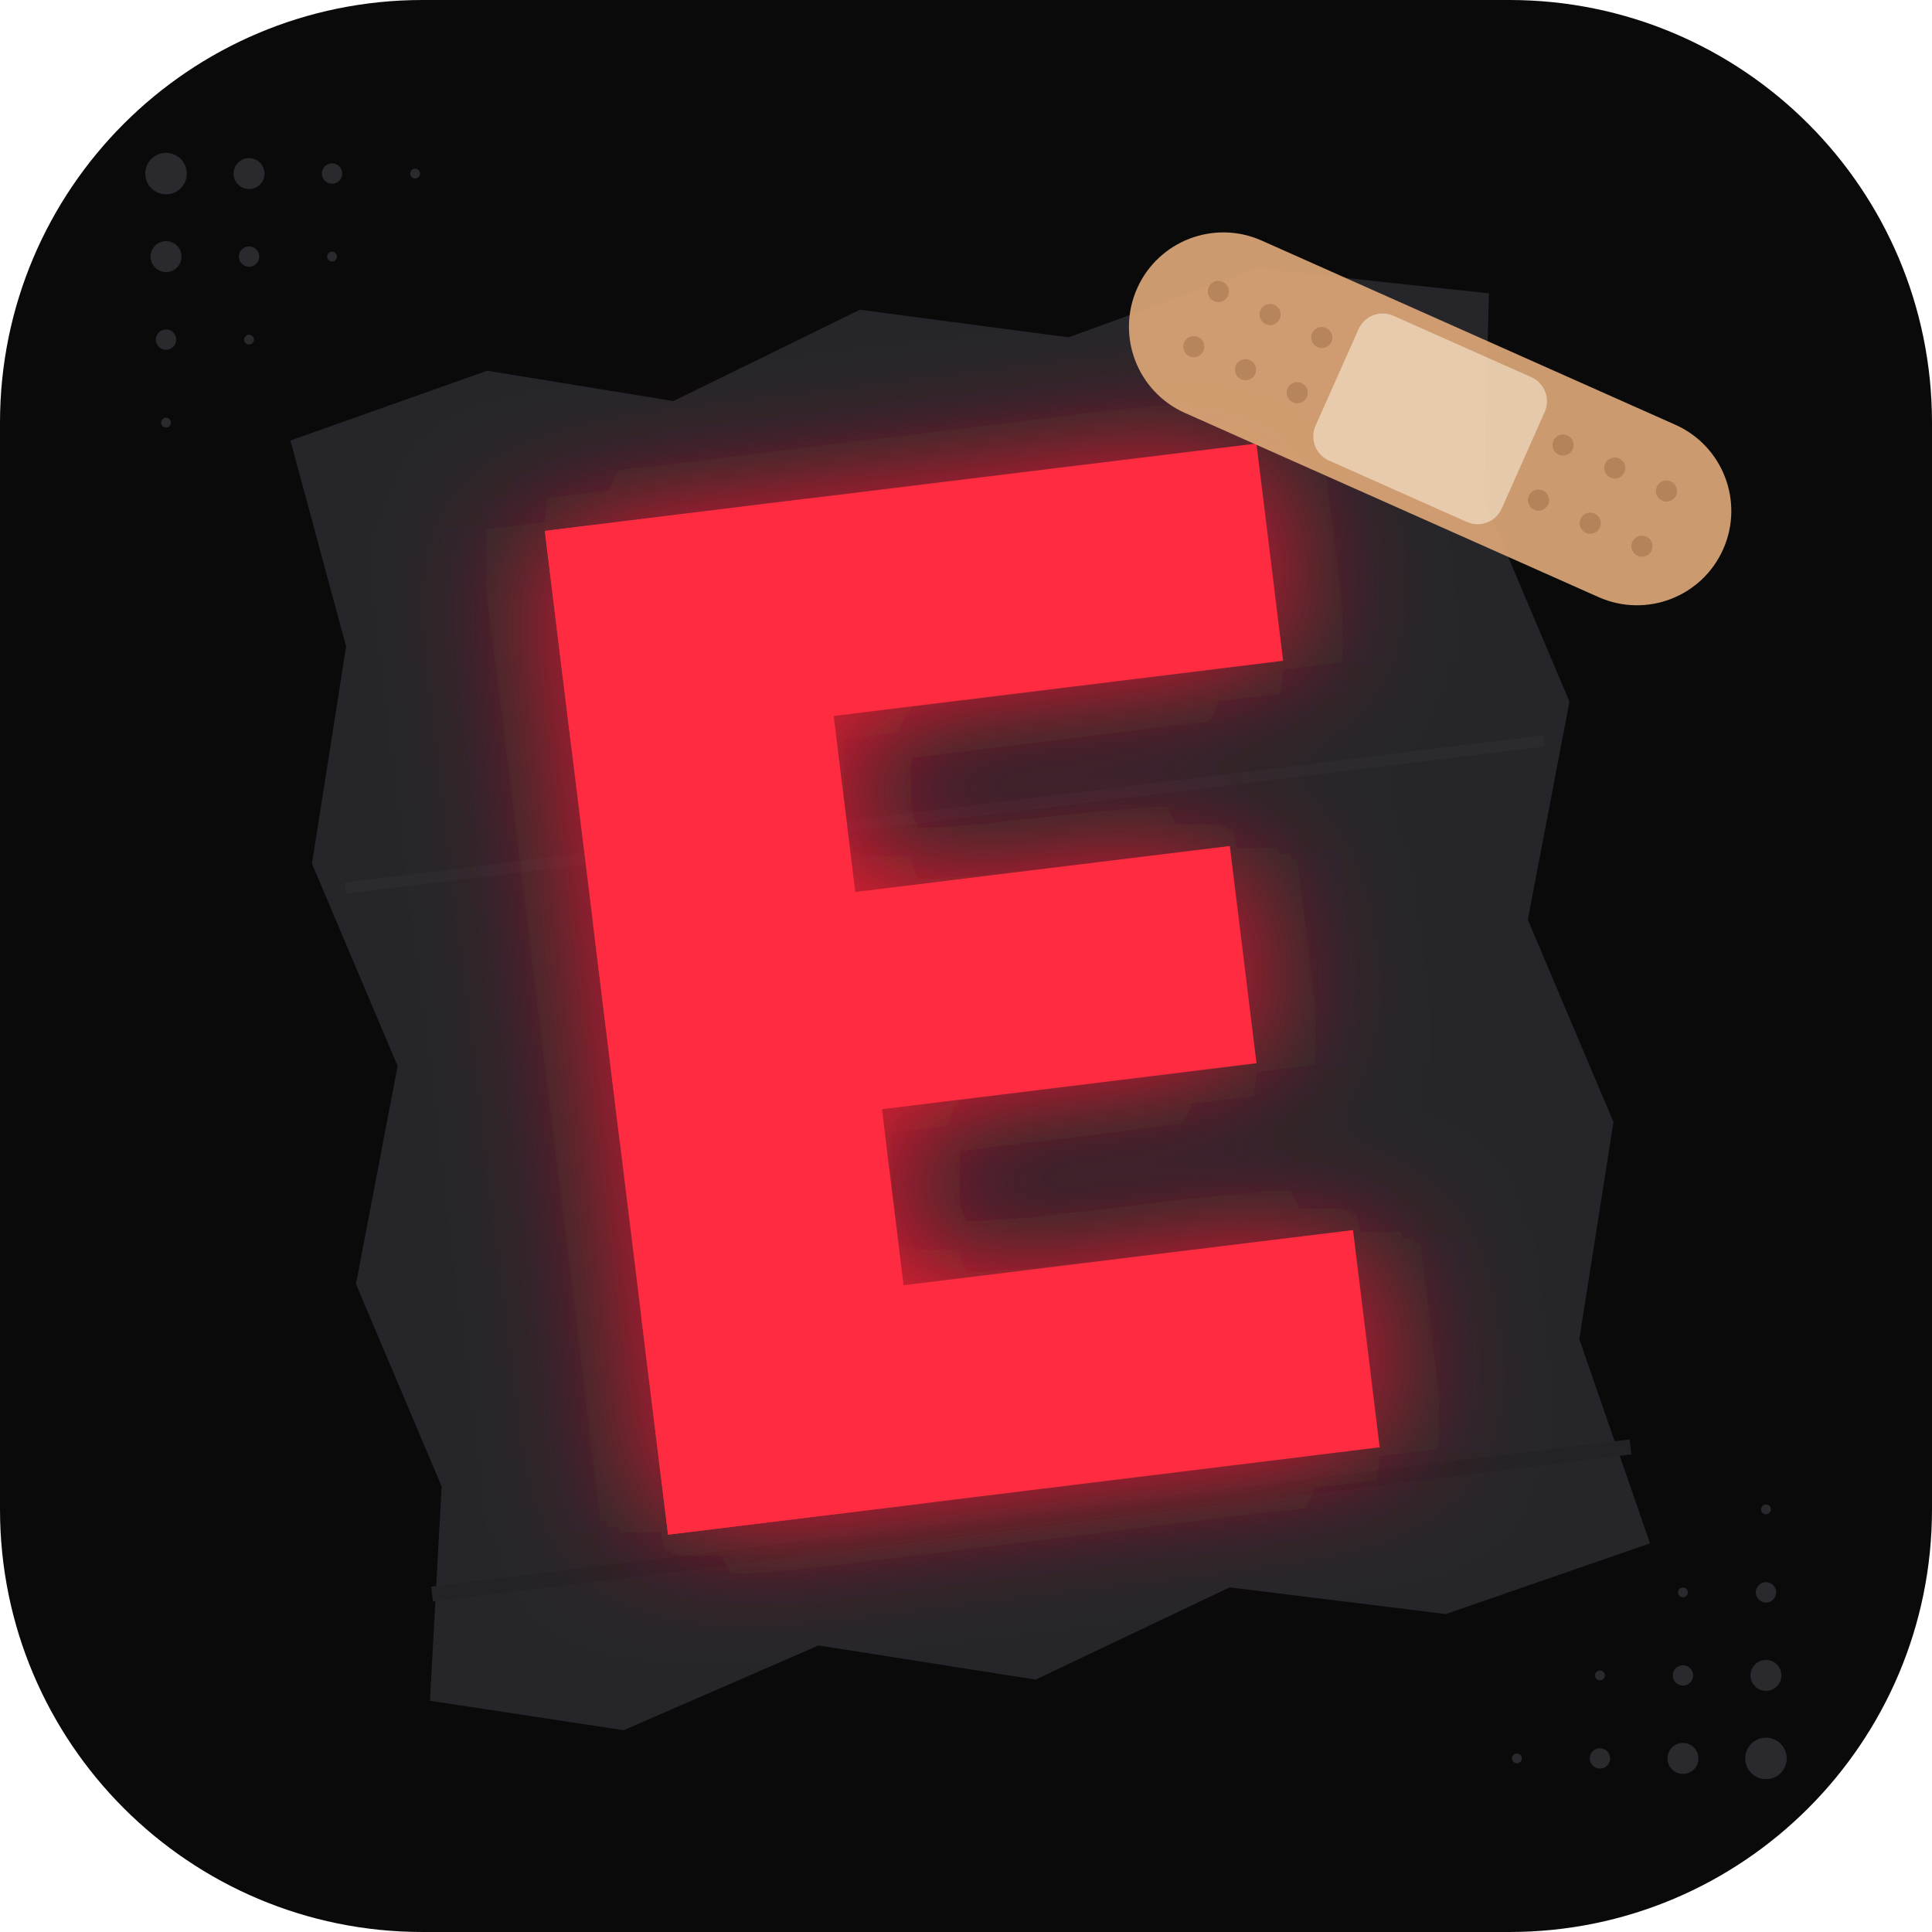
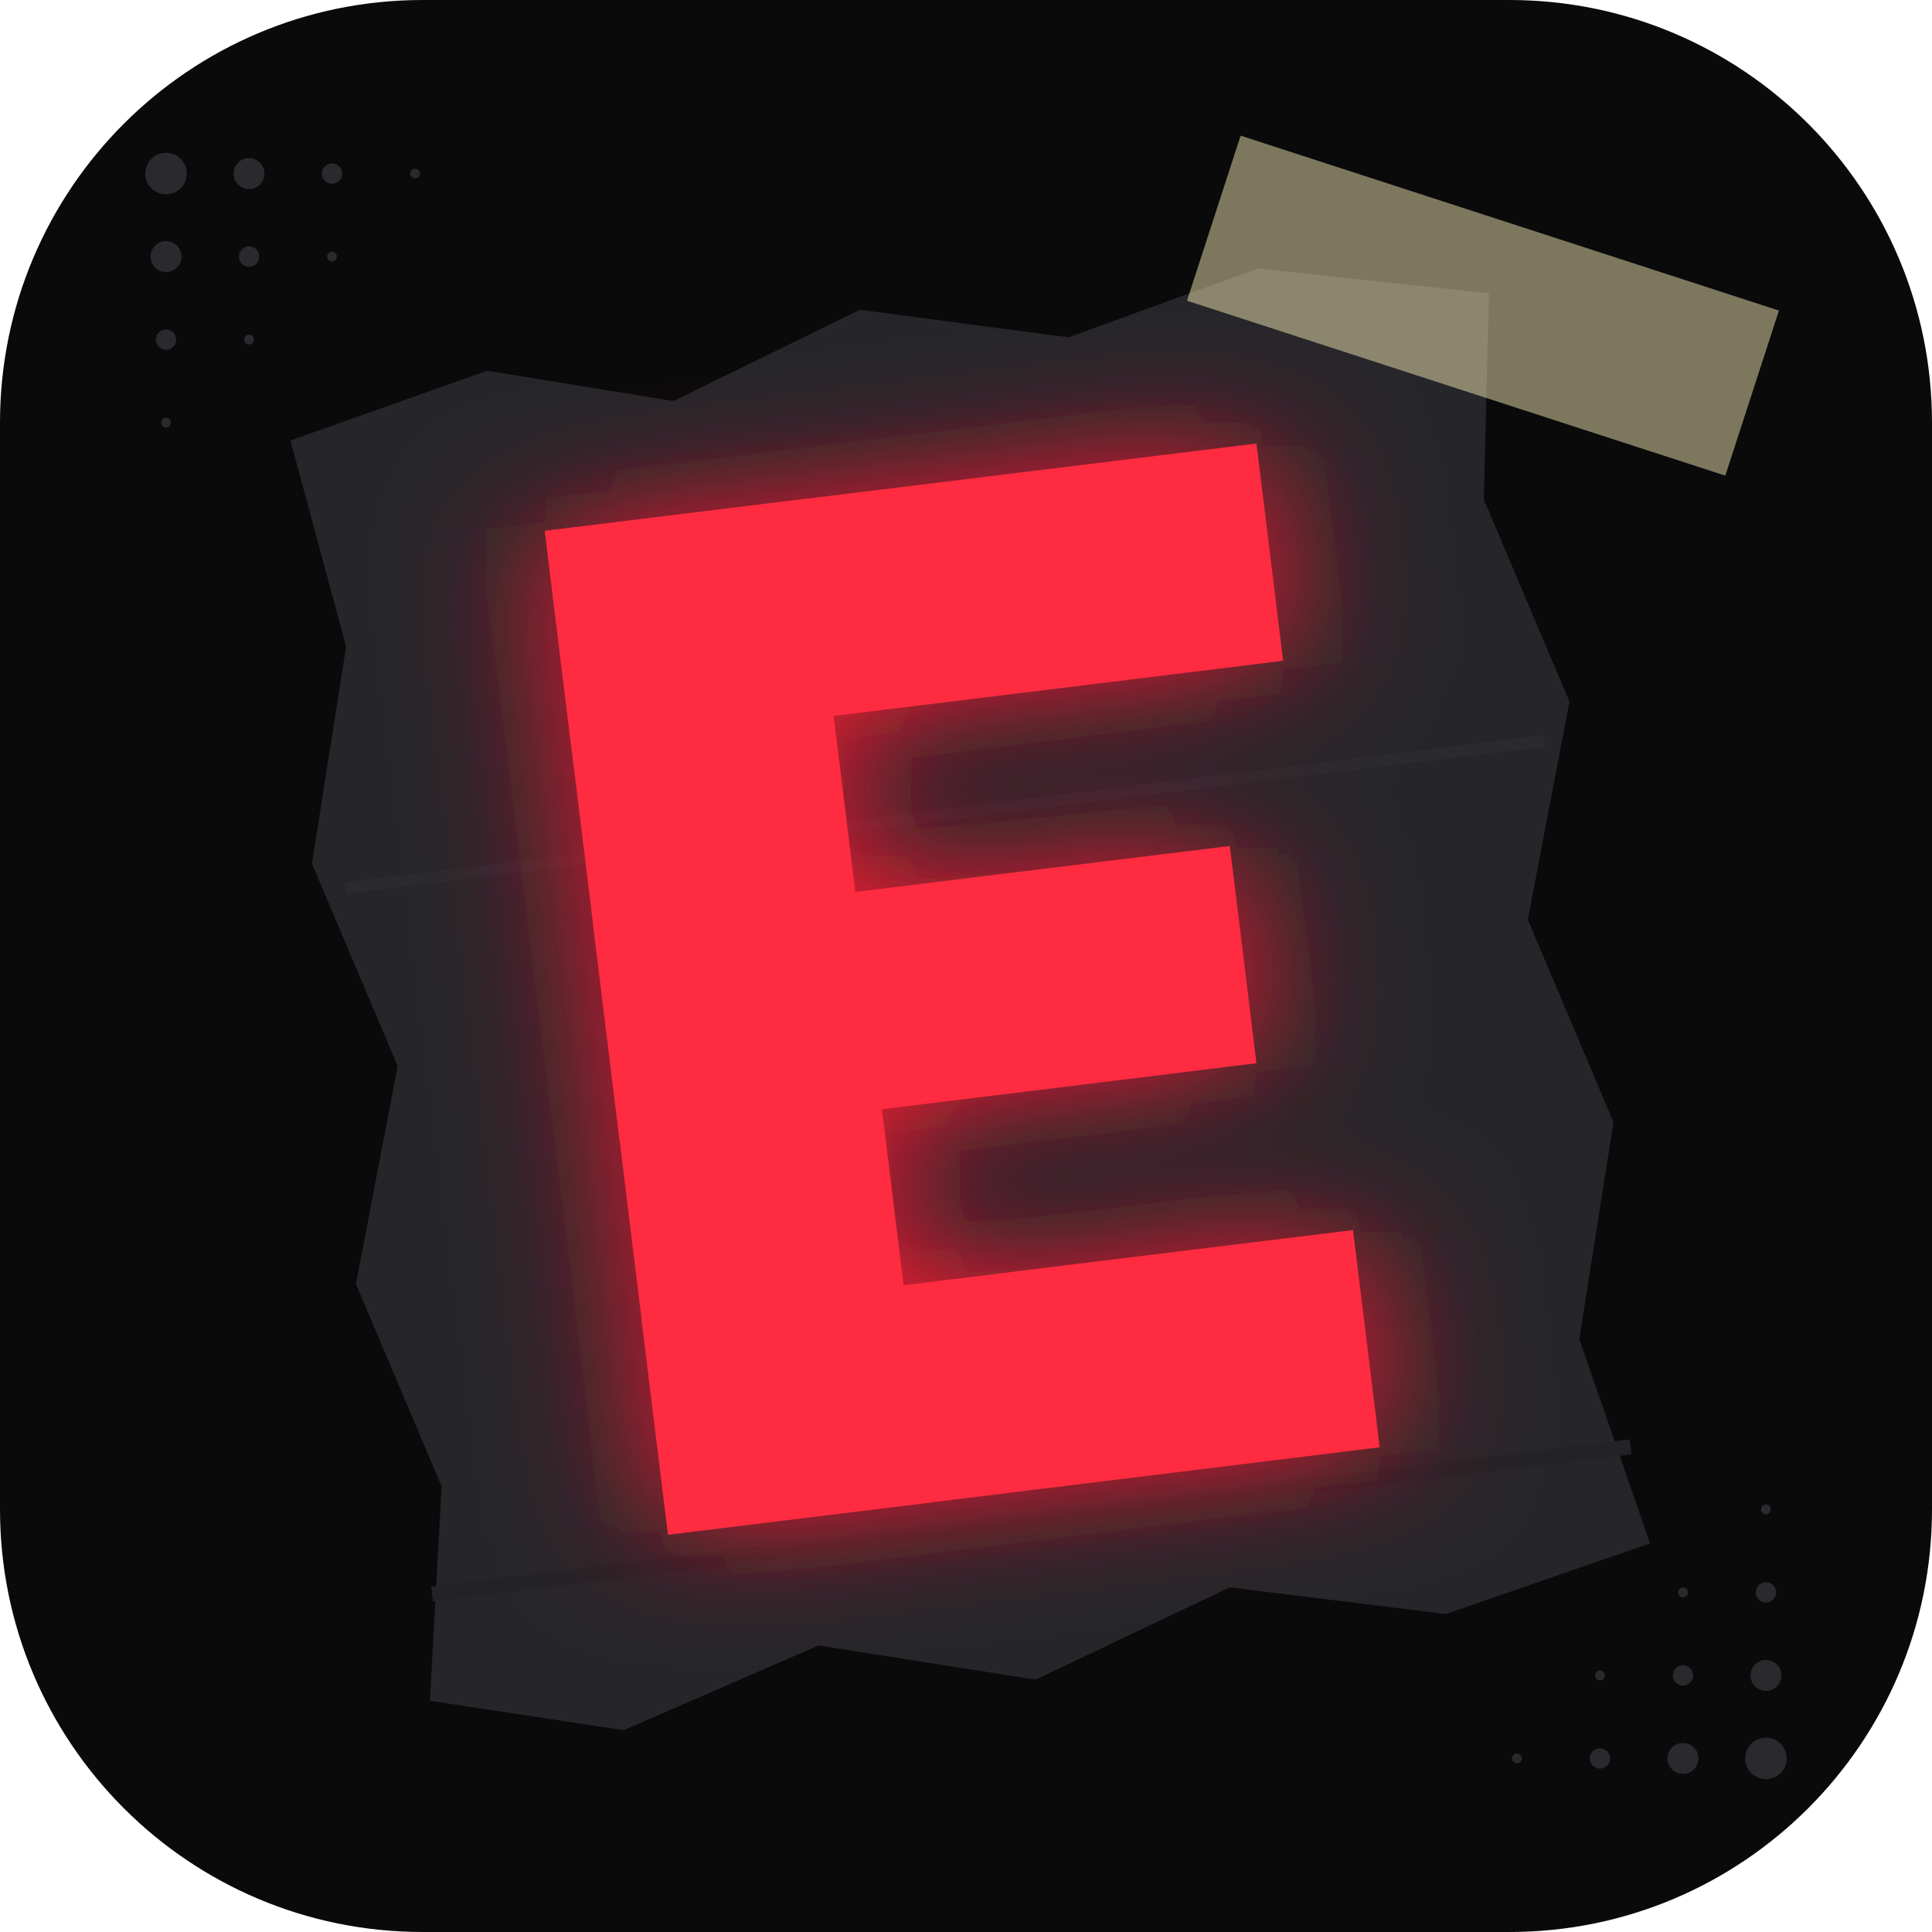
<svg xmlns="http://www.w3.org/2000/svg" viewBox="0 0 512 512">
  <defs>
    <filter id="glow" x="-40%" y="-40%" width="180%" height="180%">
      <feGaussianBlur stdDeviation="18" />
    </filter>
  </defs>
  <rect width="512" height="512" rx="112" fill="#0a0a0b" />
  <circle cx="44" cy="46" r="5.5" fill="#2a2a2e" />
  <circle cx="44" cy="68" r="4.1" fill="#2a2a2e" />
  <circle cx="44" cy="90" r="2.7" fill="#2a2a2e" />
  <circle cx="44" cy="112" r="1.3" fill="#2a2a2e" />
  <circle cx="66" cy="46" r="4.1" fill="#2a2a2e" />
  <circle cx="66" cy="68" r="2.7" fill="#2a2a2e" />
  <circle cx="66" cy="90" r="1.3" fill="#2a2a2e" />
  <circle cx="88" cy="46" r="2.7" fill="#2a2a2e" />
  <circle cx="88" cy="68" r="1.3" fill="#2a2a2e" />
  <circle cx="110" cy="46" r="1.3" fill="#2a2a2e" />
  <circle cx="468" cy="466" r="5.5" fill="#2a2a2e" />
  <circle cx="468" cy="444" r="4.1" fill="#2a2a2e" />
  <circle cx="468" cy="422" r="2.7" fill="#2a2a2e" />
  <circle cx="468" cy="400" r="1.3" fill="#2a2a2e" />
  <circle cx="446" cy="466" r="4.1" fill="#2a2a2e" />
  <circle cx="446" cy="444" r="2.7" fill="#2a2a2e" />
  <circle cx="446" cy="422" r="1.3" fill="#2a2a2e" />
  <circle cx="424" cy="466" r="2.7" fill="#2a2a2e" />
  <circle cx="424" cy="444" r="1.3" fill="#2a2a2e" />
  <circle cx="402" cy="466" r="1.3" fill="#2a2a2e" />
  <g transform="rotate(-7 256 262)">
    <path d="M96 96 L150 84 L198 98 L250 80 L304 94 L356 82 L416 96 L408 150 L424 206 L406 262 L422 318 L406 374 L418 430 L362 442 L306 428 L252 446 L196 430 L142 446 L92 432 L102 376 L86 320 L104 264 L88 208 L104 152 Z" fill="#26262a" />
    <rect x="96" y="214" width="320" height="3" fill="#2a2a2f" />
    <rect x="96" y="318" width="320" height="2" fill="#26262a" />
    <rect x="96" y="402" width="320" height="4" fill="#232327" />
    <g fill="#ff1a30" filter="url(#glow)" opacity=".95">
      <rect x="160" y="128" width="70" height="268" />
      <rect x="160" y="128" width="190" height="58" />
      <rect x="160" y="233" width="170" height="58" />
      <rect x="160" y="338" width="190" height="58" />
    </g>
    <g fill="#ff2b40">
      <rect x="160" y="128" width="70" height="268" />
      <rect x="160" y="128" width="190" height="58" />
      <rect x="160" y="233" width="170" height="58" />
      <rect x="160" y="338" width="190" height="58" />
    </g>
  </g>
-   <g transform="translate(-14 30) rotate(24 393 81)" opacity=".95">
-     <rect x="308" y="56" width="170" height="50" rx="25" fill="#d6a273" />
-     <rect x="366" y="60" width="54" height="42" rx="7" fill="#f0d3b2" />
-     <g fill="#a8744a" opacity=".55">
-       <circle cx="328" cy="73" r="2.8" />
-       <circle cx="328" cy="89" r="2.8" />
-       <circle cx="343" cy="73" r="2.8" />
-       <circle cx="343" cy="89" r="2.8" />
-       <circle cx="358" cy="73" r="2.8" />
-       <circle cx="358" cy="89" r="2.8" />
-       <circle cx="428" cy="73" r="2.8" />
-       <circle cx="428" cy="89" r="2.8" />
-       <circle cx="443" cy="73" r="2.8" />
-       <circle cx="443" cy="89" r="2.8" />
-       <circle cx="458" cy="73" r="2.8" />
-       <circle cx="458" cy="89" r="2.8" />
-     </g>
-   </g>
+   <rect x="318" y="58" width="150" height="46" fill="#efe6b0" opacity=".5" transform="rotate(18 393 81)" />
</svg>
